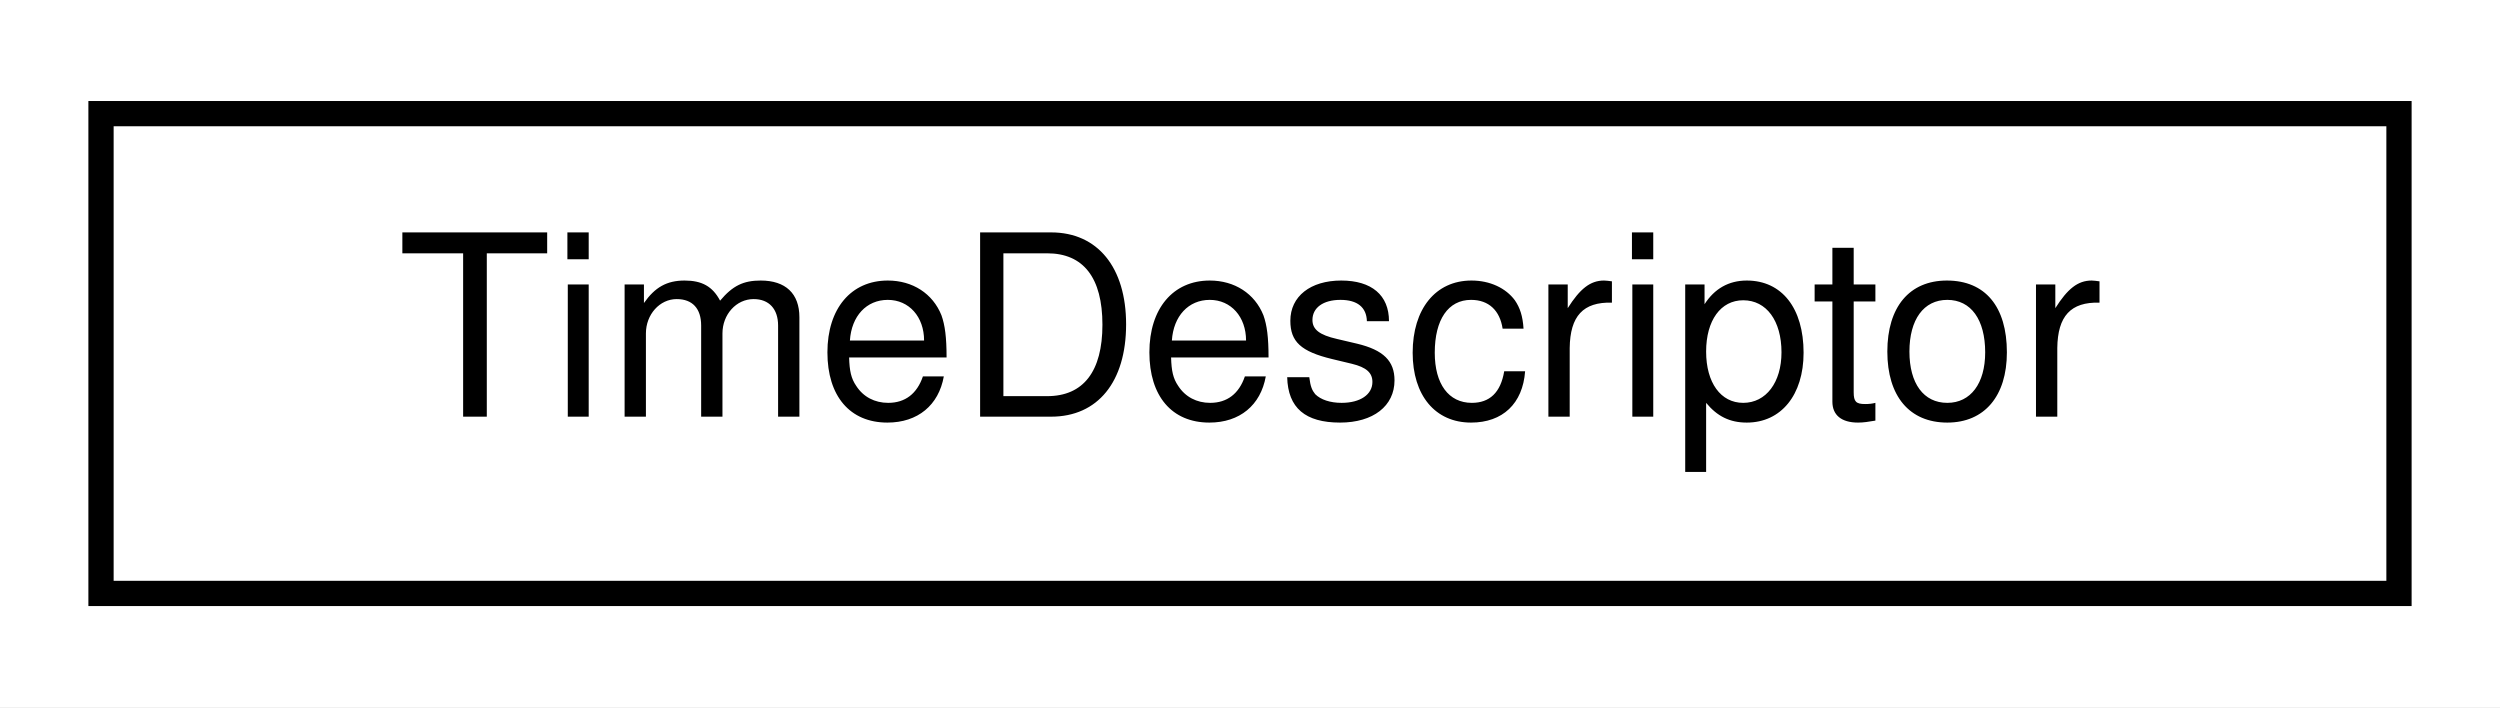
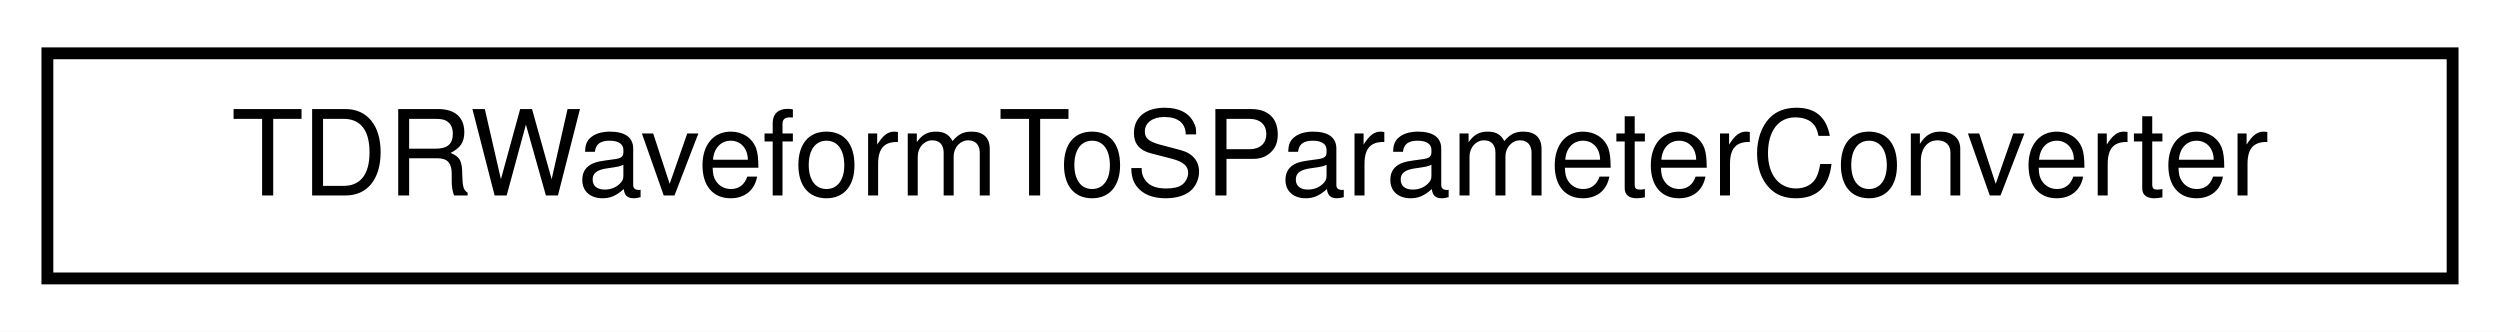
- <svg xmlns="http://www.w3.org/2000/svg" xmlns:xlink="http://www.w3.org/1999/xlink" width="99pt" height="28pt" viewBox="0.00 0.00 99.00 28.00">
+ <svg xmlns="http://www.w3.org/2000/svg" xmlns:xlink="http://www.w3.org/1999/xlink" width="211pt" height="28pt" viewBox="0.00 0.00 211.00 28.00">
  <g id="graph0" class="graph" transform="scale(1 1) rotate(0) translate(4 24)">
-     <polygon fill="white" stroke="transparent" points="-4,4 -4,-24 95,-24 95,4 -4,4" />
+     <polygon fill="white" stroke="transparent" points="-4,4 -4,-24 207,-24 207,4 -4,4" />
    <g id="node1" class="node">
      <g id="a_node1">
-         <a xlink:href="classSignalIntegrity_1_1Lib_1_1TimeDomain_1_1Waveform_1_1TimeDescriptor_1_1TimeDescriptor.xhtml" target="_top" xlink:title="time-axis for waveforms">
-           <polygon fill="white" stroke="black" points="0,-0.5 0,-19.5 91,-19.5 91,-0.5 0,-0.5" />
-           <text text-anchor="middle" x="45.5" y="-7.5" font-family="Helvetica,sans-Serif" font-size="10.00">TimeDescriptor</text>
+         <a xlink:href="classSignalIntegrity_1_1Lib_1_1Measurement_1_1TDR_1_1TDRWaveformToSParameterConverter_1_1TDRWaveformToSParameterConverter.xhtml" target="_top" xlink:title="Class for converting TDR waveforms to raw measured s-parameters.">
+           <polygon fill="white" stroke="black" points="0,-0.5 0,-19.5 203,-19.5 203,-0.5 0,-0.5" />
+           <text text-anchor="middle" x="101.5" y="-7.5" font-family="Helvetica,sans-Serif" font-size="10.00">TDRWaveformToSParameterConverter</text>
        </a>
      </g>
    </g>
  </g>
</svg>
